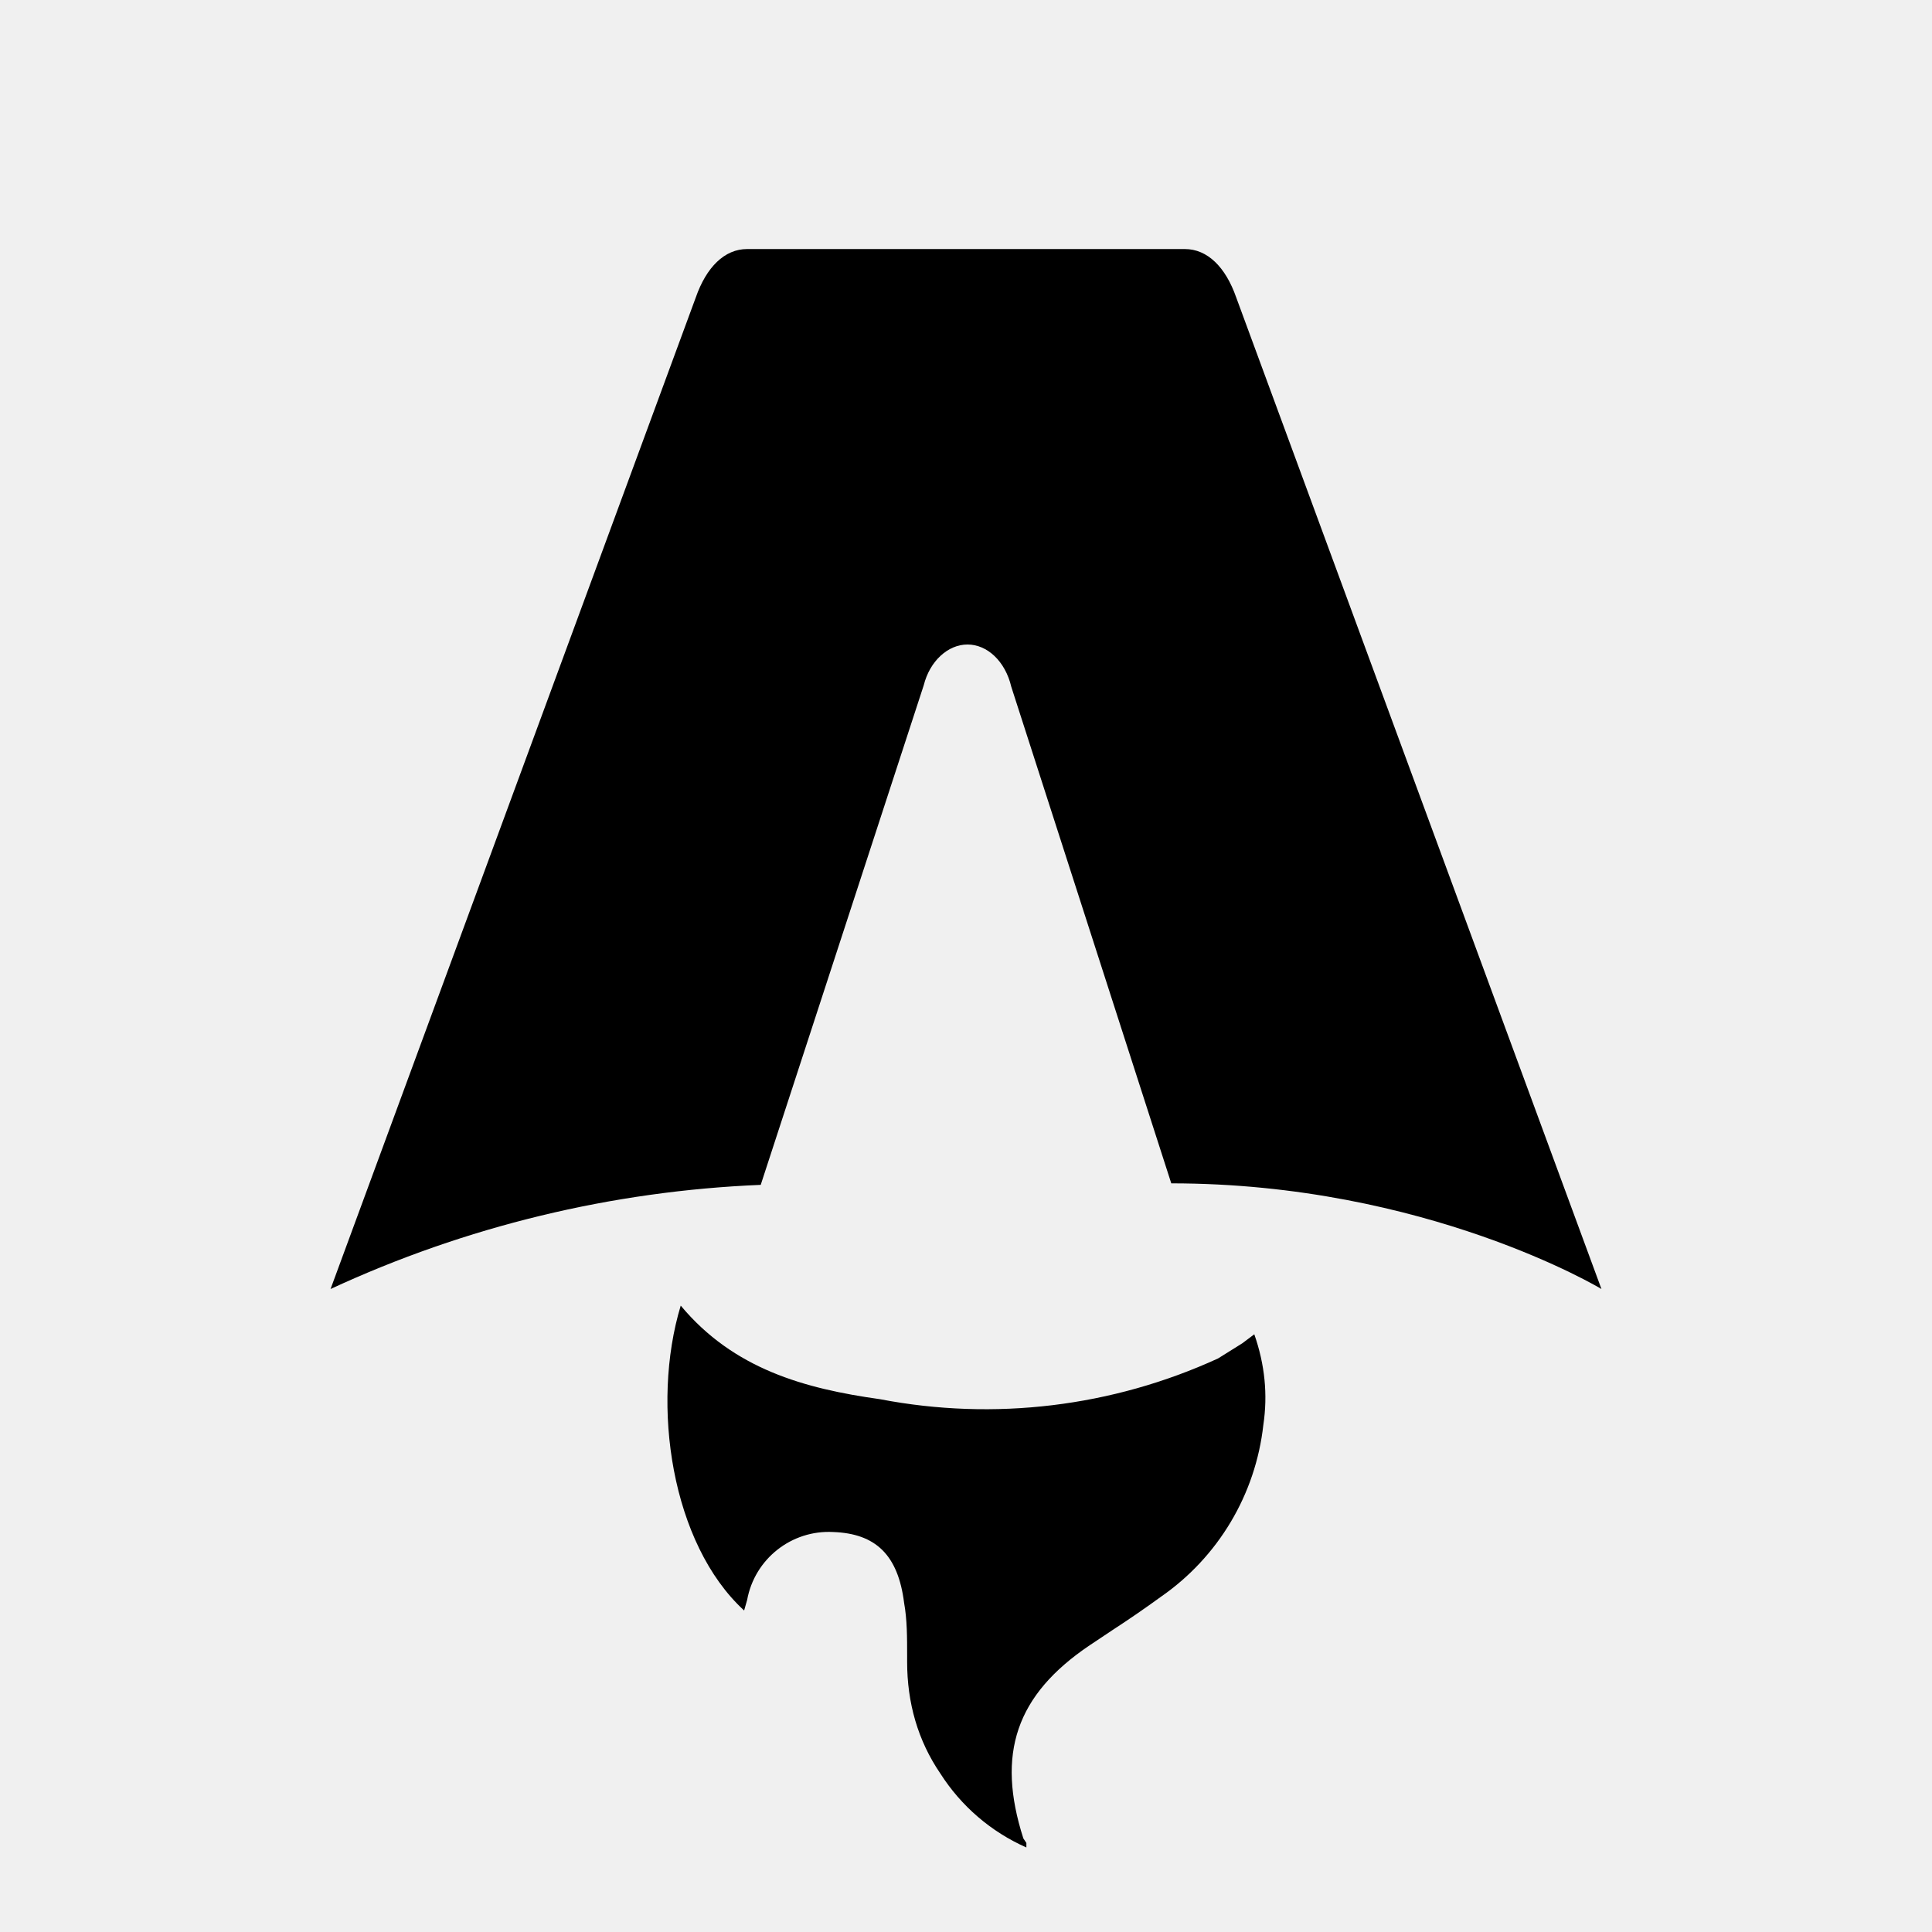
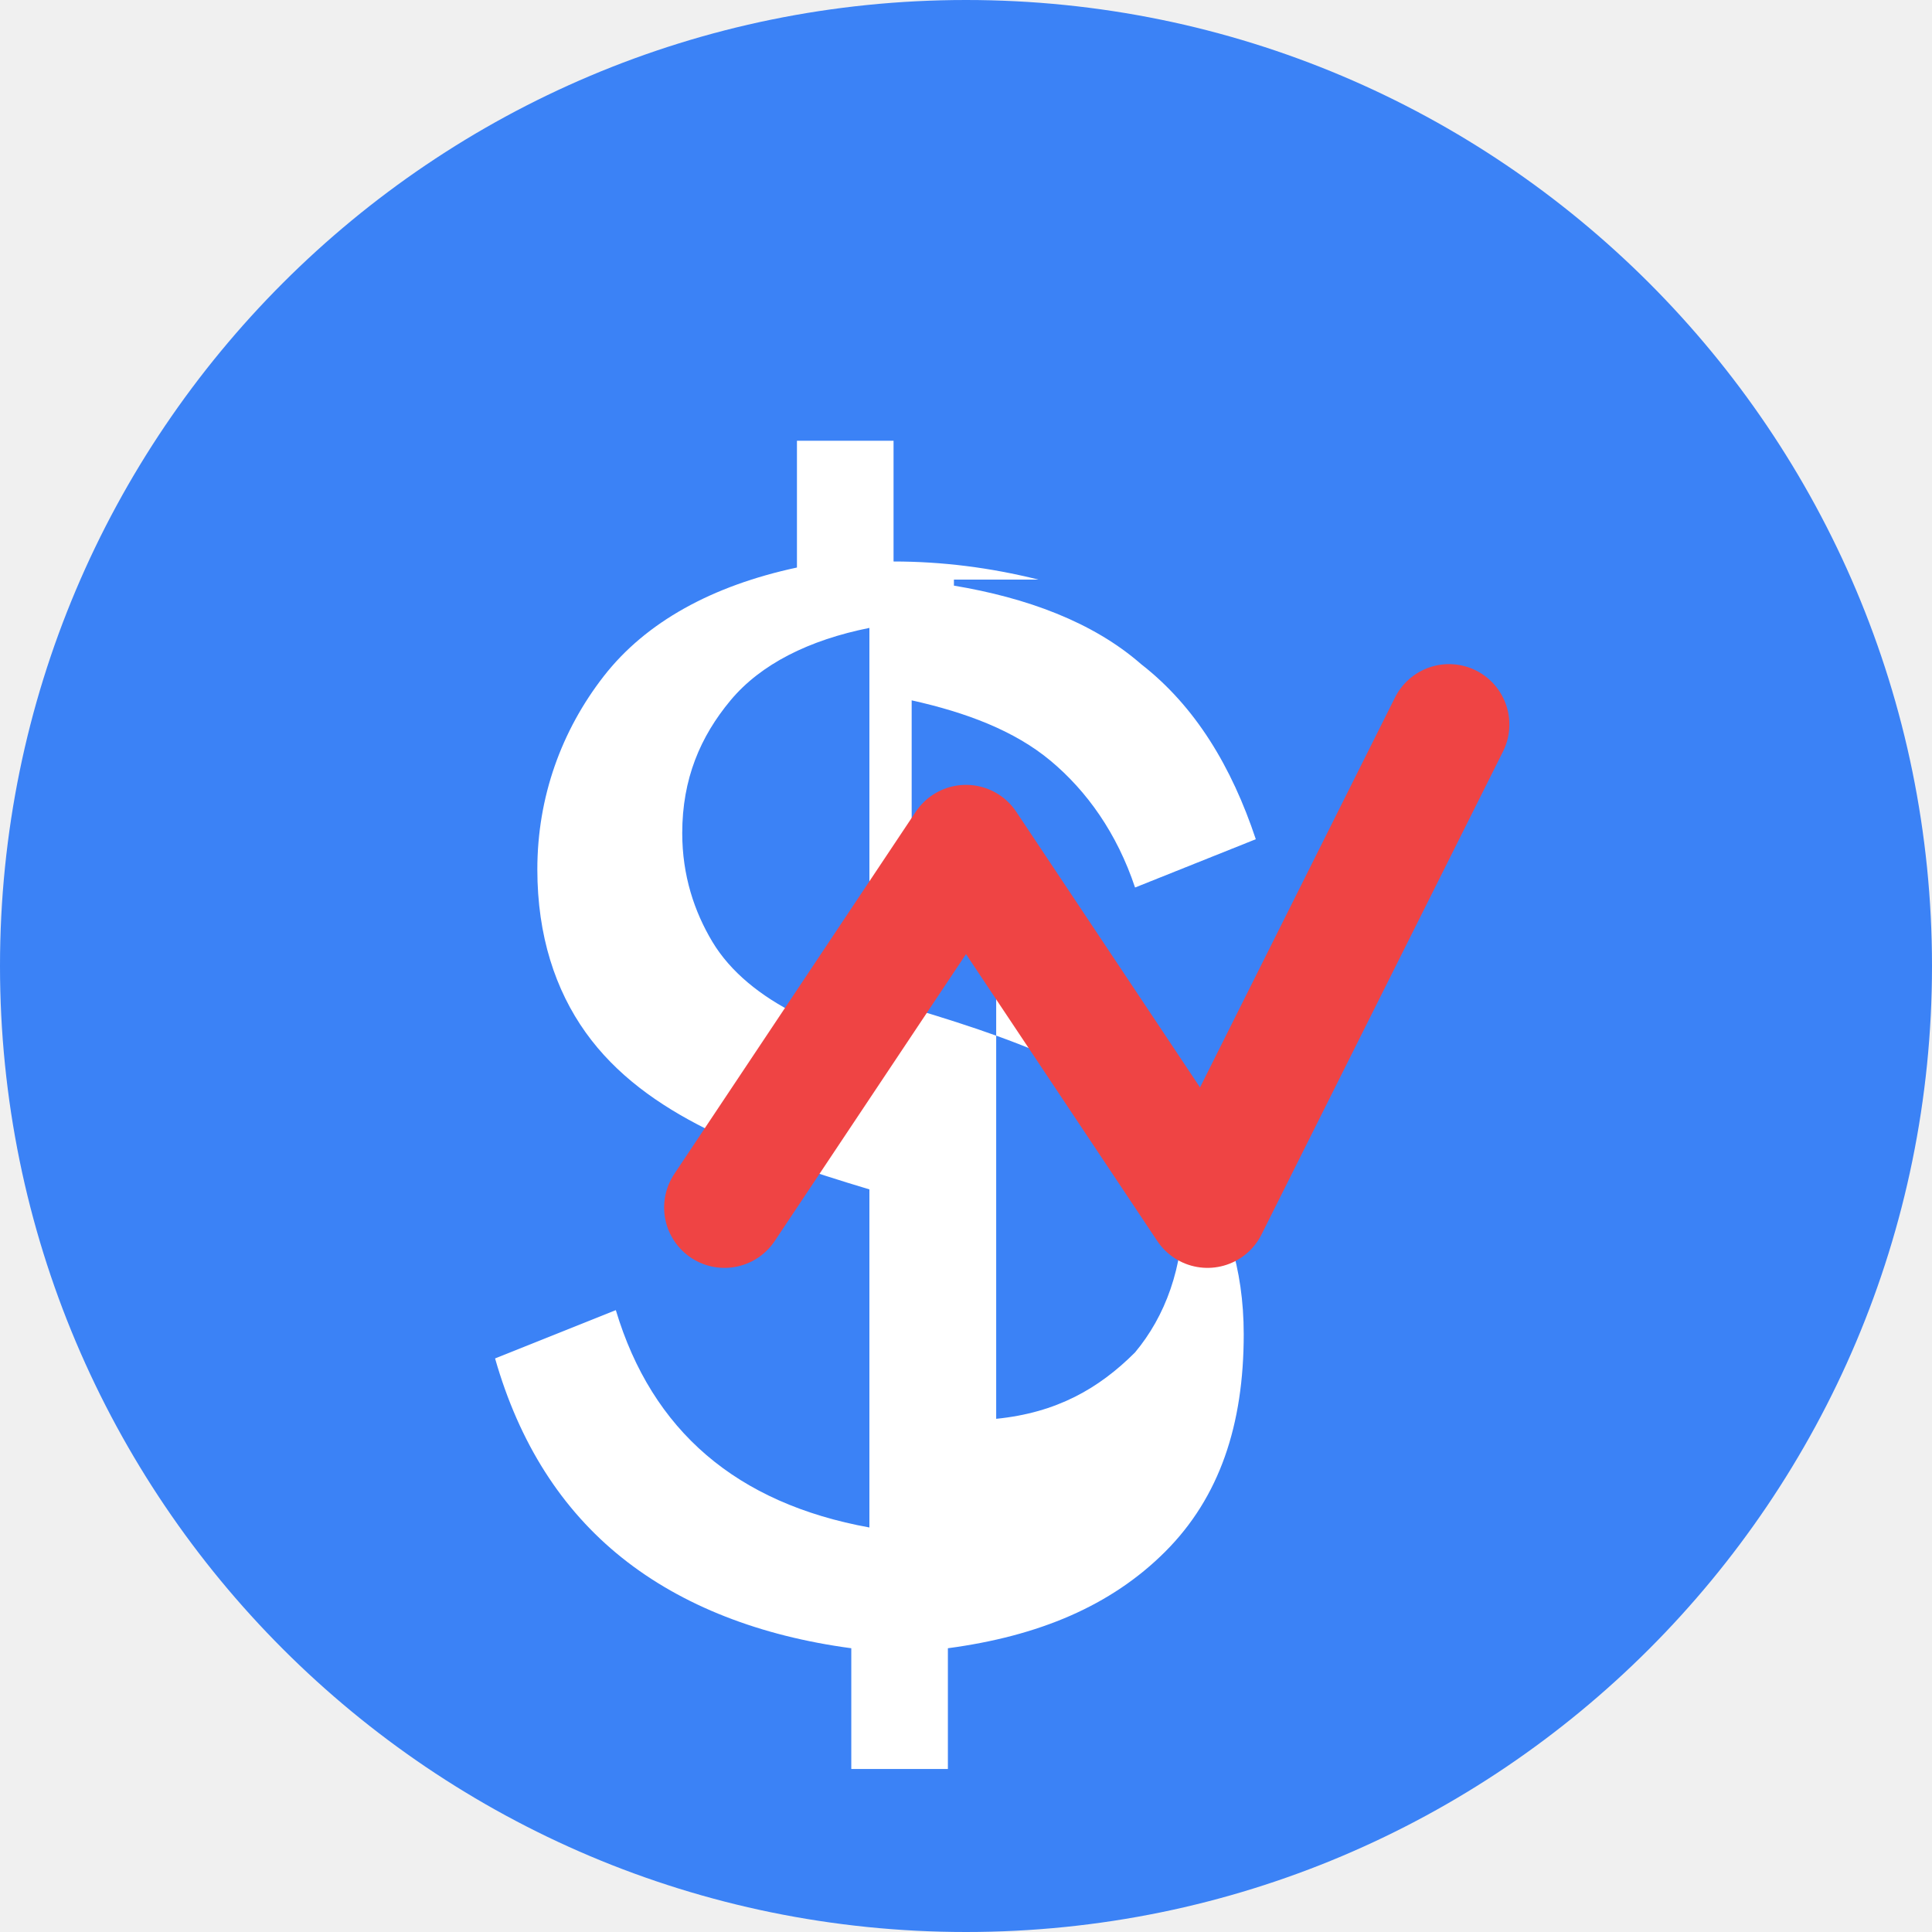
- <svg xmlns="http://www.w3.org/2000/svg" fill="none" viewBox="0 0 128 128">
-   <path d="M50.4 78.5a75.1 75.1 0 0 0-28.5 6.9l24.2-65.7c.7-2 1.9-3.2 3.4-3.2h29c1.5 0 2.7 1.2 3.4 3.2l24.2 65.7s-11.6-7-28.5-7L67 45.5c-.4-1.7-1.6-2.8-2.9-2.8-1.3 0-2.5 1.1-2.9 2.7L50.4 78.5Zm-1.1 28.2Zm-4.2-20.2c-2 6.6-.6 15.8 4.2 20.2a17.5 17.5 0 0 1 .2-.7 5.5 5.5 0 0 1 5.7-4.5c2.8.1 4.3 1.5 4.7 4.7.2 1.1.2 2.3.2 3.5v.4c0 2.7.7 5.2 2.2 7.4a13 13 0 0 0 5.7 4.9v-.3l-.2-.3c-1.8-5.6-.5-9.5 4.4-12.8l1.5-1a73 73 0 0 0 3.2-2.2 16 16 0 0 0 6.8-11.4c.3-2 .1-4-.6-6l-.8.6-1.6 1a37 37 0 0 1-22.4 2.7c-5-.7-9.7-2-13.2-6.2Z" />
-   <style>
-         path { fill: #000; }
-         @media (prefers-color-scheme: dark) {
-             path { fill: #FFF; }
-         }
-     </style>
+ <svg xmlns="http://www.w3.org/2000/svg" width="32" height="32" viewBox="0 0 32 32" fill="none">
+   <circle cx="16" cy="16" r="16" fill="#3B82F6" />
+   <path d="M17.2 9.6c-.8-.2-1.6-.3-2.4-.3v-2h-1.6v2.1c-1.4.3-2.5.9-3.2 1.8-.7.9-1.1 2-1.1 3.2 0 1.1.3 2 .8 2.7.5.7 1.2 1.2 2 1.6.8.4 1.7.7 2.7 1v5.6c-1.1-.2-2-.6-2.7-1.2-.7-.6-1.2-1.4-1.5-2.4l-2 .8c.4 1.4 1.1 2.5 2.1 3.3 1 .8 2.3 1.3 3.8 1.5v2h1.6v-2c1.5-.2 2.7-.7 3.6-1.6.9-.9 1.3-2.1 1.3-3.6 0-1.1-.3-2-.8-2.7-.5-.7-1.2-1.3-2-1.7-.8-.4-1.7-.7-2.7-1v-5.1c.9.2 1.7.5 2.3 1 .6.5 1.1 1.2 1.4 2.1l2-.8c-.4-1.2-1-2.2-1.9-2.9-.8-.7-1.9-1.1-3.1-1.3V9.6zm-4 7.2c-.6-.3-1.1-.7-1.4-1.2-.3-.5-.5-1.1-.5-1.8 0-.9.3-1.6.8-2.2.5-.6 1.3-1 2.3-1.2v6.9c-.4-.1-.8-.3-1.2-.5zm5.6 5.6c-.6.6-1.3 1-2.3 1.1v-7c.4.1.8.3 1.2.5.6.3 1.1.7 1.4 1.2.3.5.5 1.1.5 1.8 0 1-.3 1.8-.8 2.4z" fill="white" />
+   <path d="M24 12l-4 8-4-6-4 6" stroke="#EF4444" stroke-width="2" stroke-linecap="round" stroke-linejoin="round" />
</svg>
